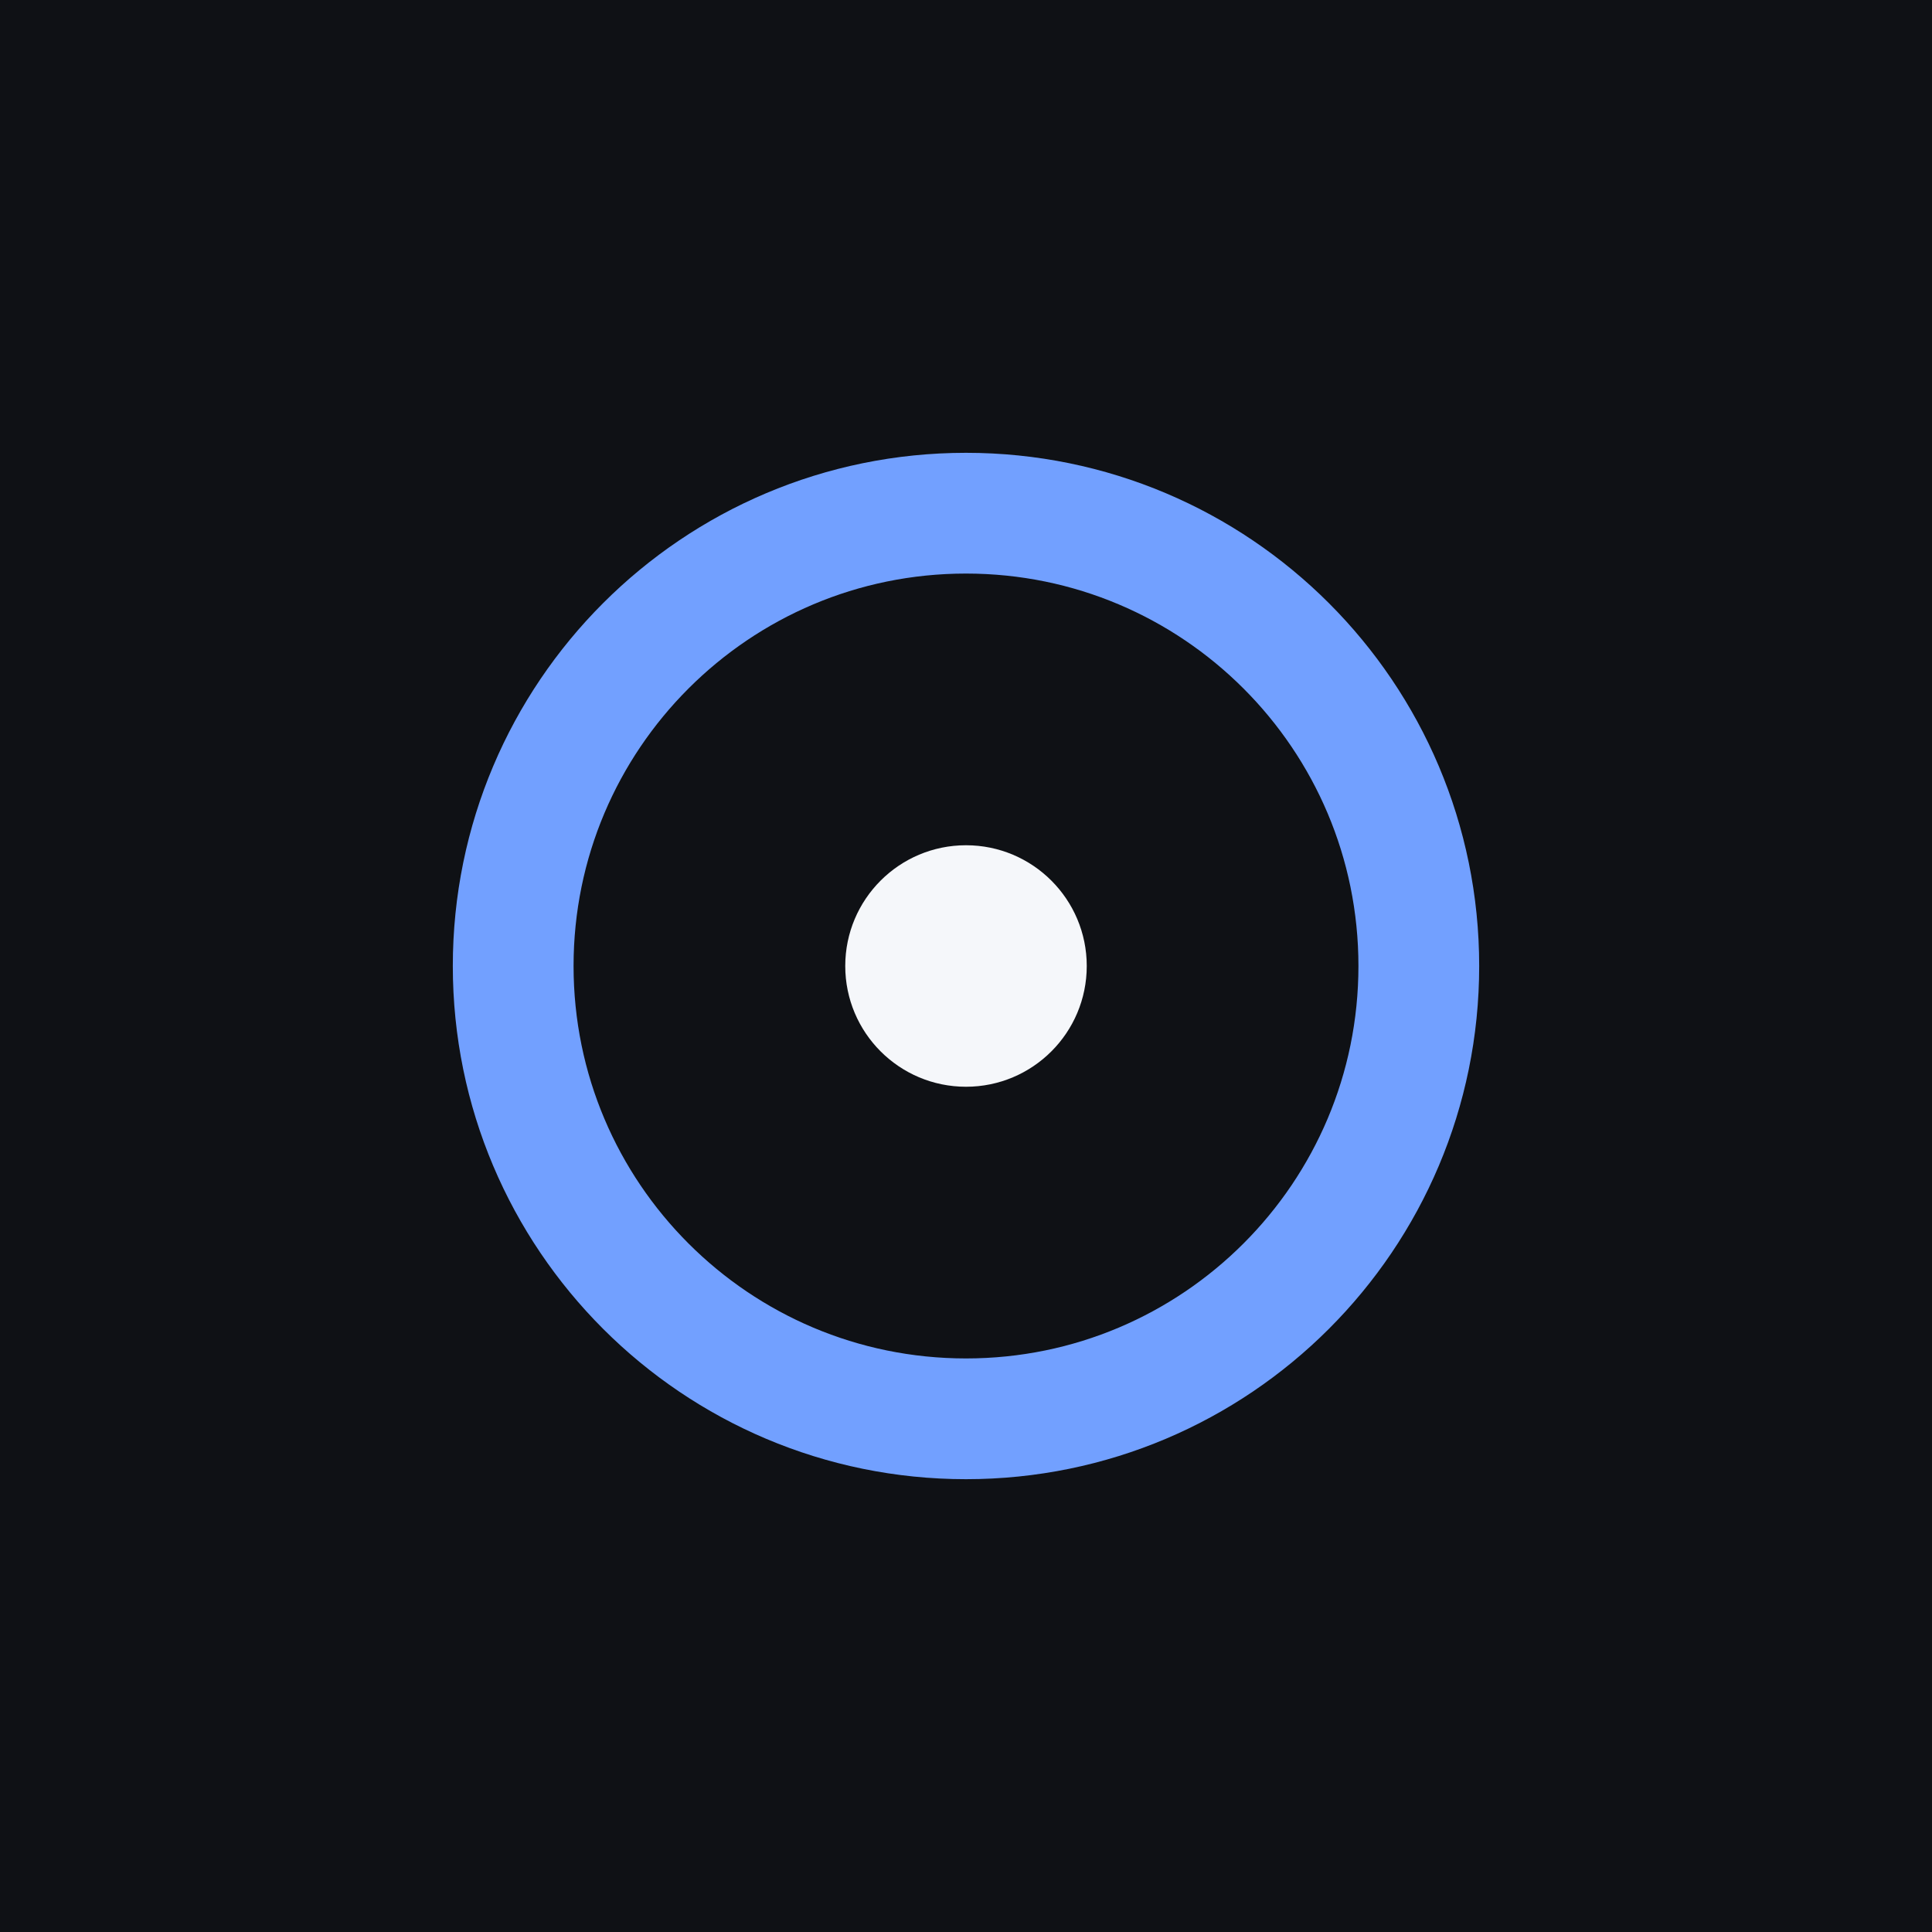
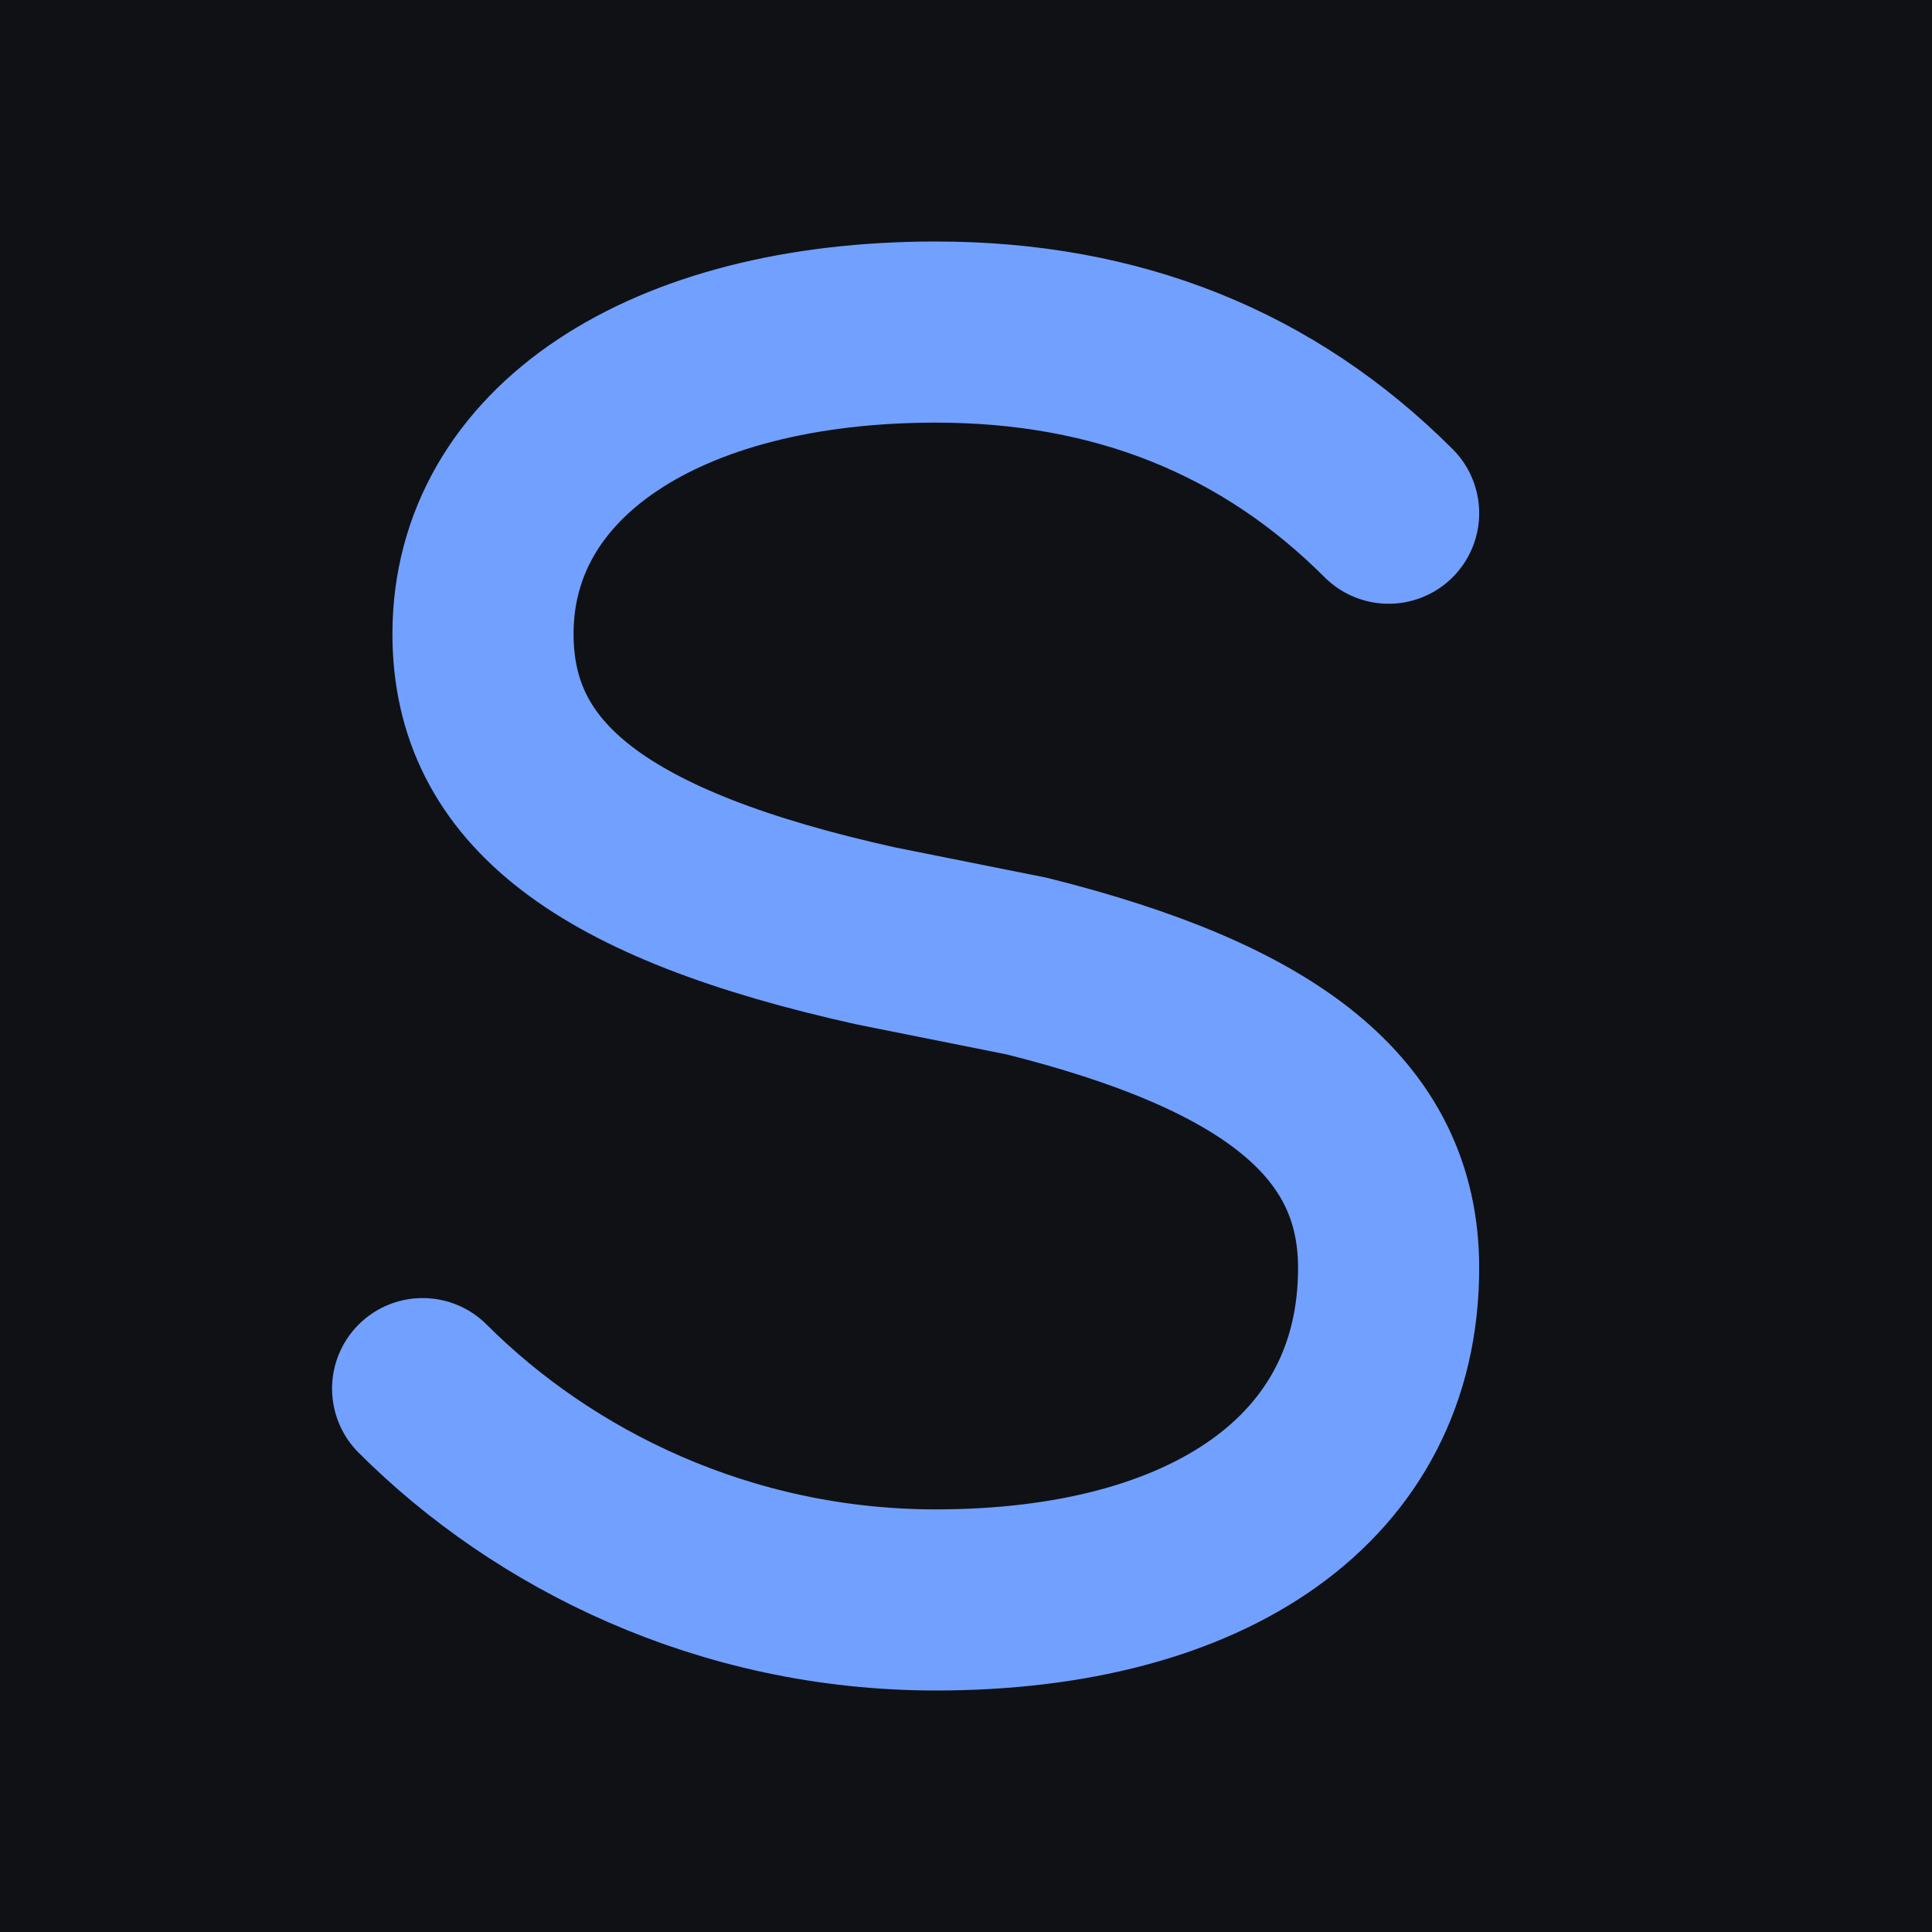
<svg xmlns="http://www.w3.org/2000/svg" viewBox="0 0 64 64">
  <rect width="64" height="64" fill="#0f1115" />
-   <circle cx="32" cy="32" r="15" fill="none" stroke="#72a0ff" stroke-width="4" />
-   <circle cx="32" cy="32" r="4" fill="#f5f7fa" />
+   <path d="M46 17c-4-4-9-6-15-6-9 0-15 4-15 10 0 5 4 8 13 10l5 1c8 2 12 5 12 10 0 7-6 11-15 11-7 0-13-3-17-7" fill="none" stroke="#72a0ff" stroke-linecap="round" stroke-linejoin="round" stroke-width="6" />
</svg>
